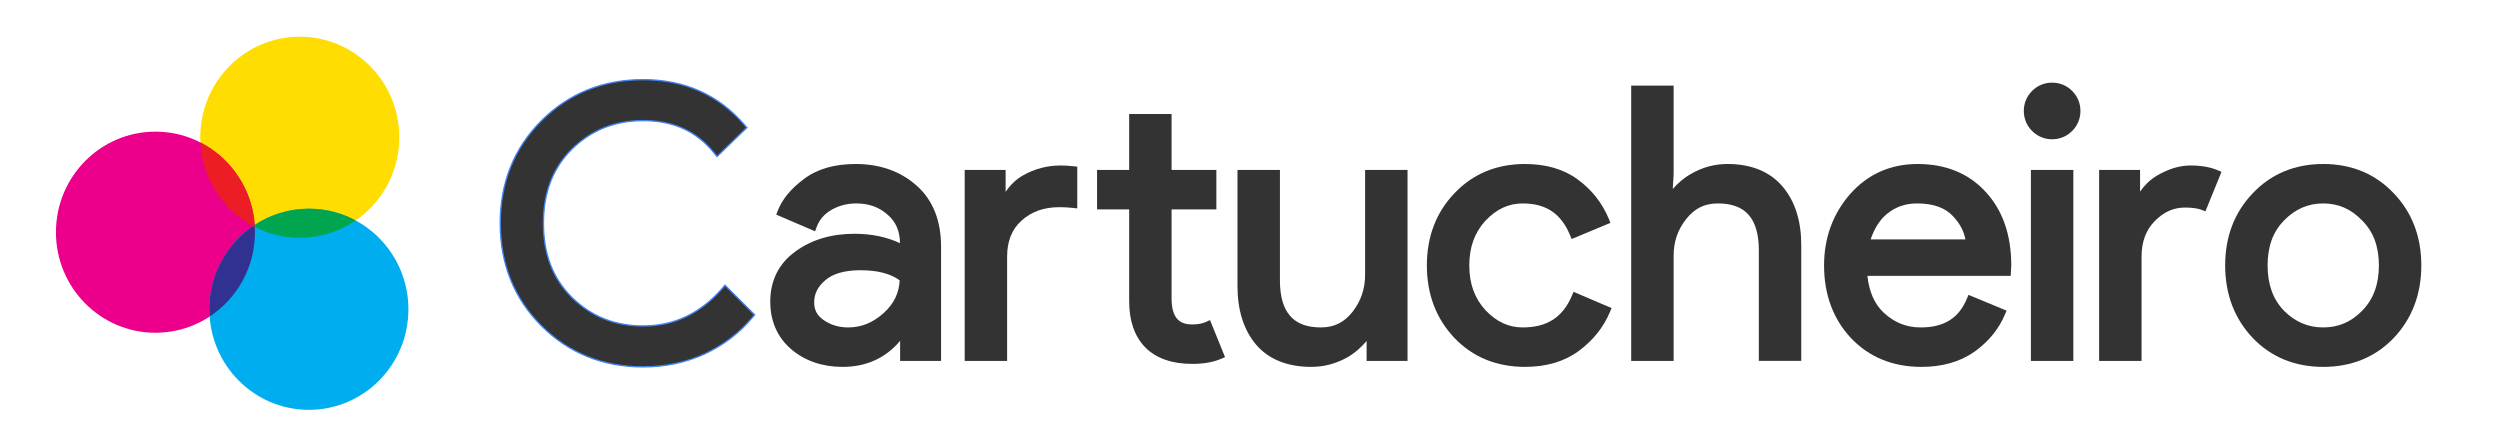
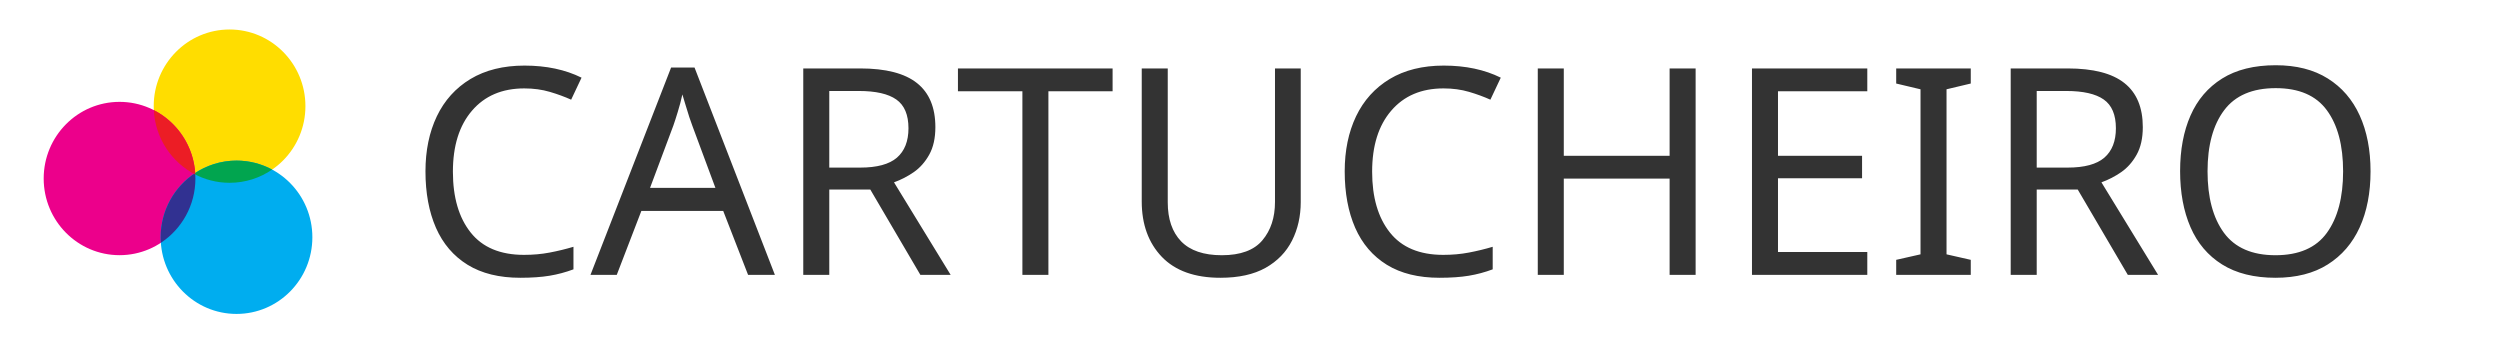
- <svg xmlns="http://www.w3.org/2000/svg" width="335" height="60" id="svg3240" version="1.1">
+ <svg xmlns="http://www.w3.org/2000/svg" width="440" height="60" id="svg3240" version="1.1">
  <defs id="defs3242" />
  <g id="layer1" transform="translate(0,-992.3622)">
-     <g id="g4274" transform="matrix(0.6144385,0,0,0.6144385,262.6735,997.4804)" style="fill:#333333">
-       <path id="path4321-5" d="m -287.245,9.041 c -8.771,0 -16.231,3.01 -22.19,8.969 -5.961,5.961 -8.969,13.475 -8.969,22.352 0,8.877 3.008,16.392 8.969,22.352 5.959,5.959 13.419,8.969 22.19,8.969 4.835,0 9.336,-0.949 13.47,-2.848 l 0.004,-0.003 0.003,-0.003 c 4.12,-1.949 7.568,-4.578 10.311,-7.881 l 0.518,-0.621 -6.449,-6.445 -0.621,0.711 c -4.801,5.486 -10.475,8.161 -17.236,8.161 -6.149,0 -11.254,-2.042 -15.496,-6.179 -4.167,-4.118 -6.245,-9.454 -6.245,-16.211 0,-6.76 2.078,-12.1 6.248,-16.218 4.241,-4.135 9.346,-6.172 15.493,-6.172 6.623,0 11.698,2.33 15.503,7.073 l 0.608,0.759 6.504,-6.304 -0.545,-0.632 c -5.632,-6.525 -13.068,-9.829 -22.069,-9.829 z" style="font-size:46.042px;font-style:normal;font-variant:normal;font-weight:bold;font-stretch:normal;text-indent:0;text-align:start;text-decoration:none;line-height:125%;letter-spacing:0px;word-spacing:0px;text-transform:none;direction:ltr;block-progression:tb;writing-mode:lr-tb;text-anchor:start;baseline-shift:baseline;color:#000000;fill:#333333;fill-opacity:1;fill-rule:nonzero;stroke:#4285f4;stroke-width:0.3;stroke-miterlimit:4;stroke-opacity:1;stroke-dasharray:none;visibility:visible;display:inline;overflow:visible;enable-background:accumulate;font-family:Roboto Slab;-inkscape-font-specification:Roboto Slab Bold" />
-       <path id="path4319-7" d="m 20.038,9.694 c -1.672,0 -3.192,0.627 -4.37,1.805 -1.179,1.179 -1.805,2.695 -1.805,4.367 0,1.672 0.627,3.192 1.805,4.37 1.179,1.179 2.698,1.805 4.37,1.805 1.672,0 3.188,-0.627 4.367,-1.805 1.179,-1.179 1.805,-2.698 1.805,-4.37 0,-1.672 -0.627,-3.188 -1.805,-4.367 -1.179,-1.179 -2.695,-1.805 -4.367,-1.805 z m -4.629,19.042 0,41.643 9.255,0 0,-0.884 0,-40.759 -9.255,0 z" style="font-size:46.042px;font-style:normal;font-variant:normal;font-weight:bold;font-stretch:normal;text-indent:0;text-align:start;text-decoration:none;line-height:125%;letter-spacing:0px;word-spacing:0px;text-transform:none;direction:ltr;block-progression:tb;writing-mode:lr-tb;text-anchor:start;baseline-shift:baseline;color:#000000;fill:#333333;fill-opacity:1;fill-rule:nonzero;stroke:#ea4335;stroke-width:0;stroke-miterlimit:4;stroke-opacity:1;stroke-dasharray:none;visibility:visible;display:inline;overflow:visible;enable-background:accumulate;font-family:Roboto Slab;-inkscape-font-specification:Roboto Slab Bold" />
-       <path id="path4317-5" d="m -71.762,10.346 0,60.032 9.255,0 0,-22.936 c 0,-3.078 0.904,-5.7 2.738,-7.992 l 0.003,-0.007 0,-0.004 c 1.814,-2.317 4.018,-3.404 6.873,-3.404 3.117,0 5.278,0.846 6.725,2.472 1.447,1.626 2.24,4.154 2.24,7.712 l 0,24.158 9.252,0 0,-25.297 c 0,-5.25 -1.355,-9.556 -4.118,-12.78 -2.784,-3.248 -6.864,-4.867 -11.982,-4.867 -2.803,0 -5.46,0.723 -7.916,2.147 0,0 -0.003,0.004 -0.003,0.004 -1.651,0.922 -2.918,2.063 -4.001,3.304 l 0.19,-3.242 0,-19.301 -0.884,0 -8.371,0 z" style="font-size:46.042px;font-style:normal;font-variant:normal;font-weight:bold;font-stretch:normal;text-indent:0;text-align:start;text-decoration:none;line-height:125%;letter-spacing:0px;word-spacing:0px;text-transform:none;direction:ltr;block-progression:tb;writing-mode:lr-tb;text-anchor:start;baseline-shift:baseline;color:#000000;fill:#333333;fill-opacity:1;fill-rule:nonzero;stroke:#fbbc05;stroke-width:0;stroke-miterlimit:4;stroke-opacity:1;stroke-dasharray:none;visibility:visible;display:inline;overflow:visible;enable-background:accumulate;font-family:Roboto Slab;-inkscape-font-specification:Roboto Slab Bold" />
-       <path id="path4315-0" d="m -181.247,16.529 0,12.207 -7.001,0 0,8.603 7.001,0 0,20.032 c 0,4.226 1.146,7.639 3.504,10.056 l 0.003,0.003 0.003,0.003 c 2.42,2.42 5.894,3.597 10.229,3.597 2.474,0 4.6,-0.364 6.373,-1.132 l 0.794,-0.342 -3.28,-8.095 -0.846,0.4 c -0.771,0.363 -1.779,0.566 -3.041,0.566 -1.612,0 -2.634,-0.446 -3.345,-1.308 -0.711,-0.862 -1.143,-2.27 -1.143,-4.318 l 0,-19.463 9.766,0 0,-8.603 -9.766,0 0,-12.207 -9.252,0 z" style="font-size:46.042px;font-style:normal;font-variant:normal;font-weight:bold;font-stretch:normal;text-indent:0;text-align:start;text-decoration:none;line-height:125%;letter-spacing:0px;word-spacing:0px;text-transform:none;direction:ltr;block-progression:tb;writing-mode:lr-tb;text-anchor:start;baseline-shift:baseline;color:#000000;fill:#333333;fill-opacity:1;fill-rule:nonzero;stroke:#4285f4;stroke-width:0;stroke-miterlimit:4;stroke-opacity:1;stroke-dasharray:none;visibility:visible;display:inline;overflow:visible;enable-background:accumulate;font-family:Roboto Slab;-inkscape-font-specification:Roboto Slab Bold" />
-       <path id="path4313-9" d="m -240.896,27.434 c -4.585,0 -8.377,1.07 -11.275,3.273 -2.804,2.077 -4.745,4.398 -5.741,6.977 l -0.307,0.794 8.478,3.635 0.318,-0.88 c 0.582,-1.601 1.614,-2.826 3.193,-3.766 1.656,-0.953 3.47,-1.429 5.499,-1.429 2.75,0 4.966,0.813 6.814,2.461 l 0.007,0.007 0.004,0.004 c 1.785,1.544 2.645,3.542 2.679,6.19 -2.772,-1.29 -6.009,-2.047 -9.911,-2.047 -5.082,0 -9.441,1.3 -12.97,3.915 -3.565,2.588 -5.413,6.316 -5.413,10.884 0,4.222 1.537,7.755 4.539,10.353 l 0.003,0.003 0.004,0.003 c 3.038,2.58 6.828,3.873 11.23,3.873 5.249,0 9.462,-2.002 12.545,-5.689 l 0,4.384 8.931,0 0,-24.969 c 0,-5.608 -1.781,-10.116 -5.344,-13.277 -3.529,-3.131 -8.012,-4.698 -13.284,-4.698 z m 1.06,23.17 c 3.872,0 6.638,0.81 8.537,2.196 -0.126,2.688 -1.176,5.021 -3.438,7.091 -2.361,2.156 -4.909,3.186 -7.784,3.186 -2.015,0 -3.746,-0.517 -5.282,-1.557 -1.488,-1.008 -2.137,-2.205 -2.137,-3.904 0,-1.859 0.762,-3.418 2.458,-4.864 1.627,-1.387 4.139,-2.147 7.646,-2.147 z" style="font-size:46.042px;font-style:normal;font-variant:normal;font-weight:bold;font-stretch:normal;text-indent:0;text-align:start;text-decoration:none;line-height:125%;letter-spacing:0px;word-spacing:0px;text-transform:none;direction:ltr;block-progression:tb;writing-mode:lr-tb;text-anchor:start;baseline-shift:baseline;color:#000000;fill:#333333;fill-opacity:1;fill-rule:nonzero;stroke:#ea4335;stroke-width:0;stroke-miterlimit:4;stroke-opacity:1;stroke-dasharray:none;visibility:visible;display:inline;overflow:visible;enable-background:accumulate;font-family:Roboto Slab;-inkscape-font-specification:Roboto Slab Bold" />
-       <path id="path4311-9" d="m -94.933,27.434 c -6.169,0 -11.364,2.145 -15.372,6.379 -4.004,4.175 -6.02,9.484 -6.02,15.745 0,6.263 2.018,11.596 6.02,15.824 l 0,0.003 0.003,0 c 4.01,4.179 9.203,6.297 15.369,6.297 4.592,0 8.515,-1.131 11.668,-3.424 l 0,-0.003 c 3.153,-2.309 5.468,-5.187 6.887,-8.592 l 0.338,-0.808 -8.295,-3.542 -0.345,0.818 c -2.007,4.734 -5.418,6.946 -10.743,6.946 -3.065,0 -5.719,-1.215 -8.137,-3.783 l -0.003,-0.003 c 0,0 -0.003,-0.003 -0.003,-0.003 -2.338,-2.545 -3.504,-5.73 -3.504,-9.728 0,-3.998 1.166,-7.186 3.504,-9.731 l 0.003,-0.004 c 0,0 0.003,-0.004 0.003,-0.004 2.417,-2.568 5.072,-3.783 8.137,-3.783 5.097,0 8.374,2.201 10.332,6.942 l 0.338,0.818 8.465,-3.528 -0.331,-0.811 c -1.415,-3.453 -3.671,-6.336 -6.721,-8.596 -3.102,-2.297 -7,-3.428 -11.592,-3.428 z" style="font-size:46.042px;font-style:normal;font-variant:normal;font-weight:bold;font-stretch:normal;text-indent:0;text-align:start;text-decoration:none;line-height:125%;letter-spacing:0px;word-spacing:0px;text-transform:none;direction:ltr;block-progression:tb;writing-mode:lr-tb;text-anchor:start;baseline-shift:baseline;color:#000000;fill:#333333;fill-opacity:1;fill-rule:nonzero;stroke:#ea4335;stroke-width:0;stroke-miterlimit:4;stroke-opacity:1;stroke-dasharray:none;visibility:visible;display:inline;overflow:visible;enable-background:accumulate;font-family:Roboto Slab;-inkscape-font-specification:Roboto Slab Bold" />
-       <path id="path4309-4" d="m -9.286,27.434 c -5.913,0 -10.902,2.219 -14.74,6.566 l -0.003,0 -0.003,0.004 c -3.768,4.33 -5.668,9.566 -5.668,15.555 0,6.31 1.955,11.642 5.851,15.821 l 0.003,0 0.003,0.003 c 3.958,4.184 9.154,6.3 15.372,6.3 4.48,0 8.336,-1.076 11.485,-3.252 l 0.007,-0.003 0.003,0 c 3.1,-2.198 5.364,-4.943 6.732,-8.192 l 0.345,-0.818 -8.309,-3.445 -0.338,0.815 c -1.785,4.284 -4.969,6.29 -10.09,6.29 -3.098,0 -5.744,-1.057 -8.095,-3.252 l -0.003,-0.003 -0.003,-0.003 c -2.056,-1.968 -3.151,-4.655 -3.511,-7.992 l 31.245,0 0.131,-2.244 0,-0.024 c 0,-6.617 -1.857,-12.027 -5.603,-16.059 l -0.003,-0.004 C 1.829,29.466 -3.182,27.435 -9.285,27.435 z m -0.162,8.603 c 3.638,0 6.195,0.961 7.895,2.807 l 0.003,0.007 0.003,0.004 c 1.56,1.647 2.34,3.313 2.675,5.019 l -20.668,0 c 0.758,-2.215 1.838,-4.076 3.424,-5.447 1.91,-1.605 4.088,-2.389 6.666,-2.389 z" style="font-size:46.042px;font-style:normal;font-variant:normal;font-weight:bold;font-stretch:normal;text-indent:0;text-align:start;text-decoration:none;line-height:125%;letter-spacing:0px;word-spacing:0px;text-transform:none;direction:ltr;block-progression:tb;writing-mode:lr-tb;text-anchor:start;baseline-shift:baseline;color:#000000;fill:#333333;fill-opacity:1;fill-rule:nonzero;stroke:#4285f4;stroke-width:0;stroke-miterlimit:4;stroke-opacity:1;stroke-dasharray:none;visibility:visible;display:inline;overflow:visible;enable-background:accumulate;font-family:Roboto Slab;-inkscape-font-specification:Roboto Slab Bold" />
-       <path id="path4307-8" d="m 79.162,27.434 c -6.169,0 -11.36,2.145 -15.369,6.379 -4.004,4.175 -6.02,9.484 -6.02,15.745 0,6.263 2.018,11.596 6.02,15.824 l 0,0.003 0.003,0 c 4.01,4.179 9.199,6.297 15.365,6.297 6.166,0 11.359,-2.117 15.369,-6.297 l 0.003,-0.003 c 4.003,-4.228 6.02,-9.561 6.02,-15.824 0,-6.261 -2.017,-11.57 -6.02,-15.745 l -0.003,-0.004 C 90.522,29.577 85.328,27.433 79.162,27.433 z m 0,8.603 c 3.304,0 6.069,1.206 8.478,3.718 l 0.007,0.007 0.007,0.003 c 2.431,2.431 3.645,5.63 3.645,9.794 0,4.163 -1.216,7.393 -3.652,9.88 -2.407,2.459 -5.176,3.639 -8.485,3.639 -3.305,0 -6.1,-1.182 -8.561,-3.639 -2.38,-2.484 -3.573,-5.716 -3.573,-9.88 0,-4.166 1.193,-7.369 3.569,-9.797 2.465,-2.516 5.26,-3.725 8.565,-3.725 z" style="font-size:46.042px;font-style:normal;font-variant:normal;font-weight:bold;font-stretch:normal;text-indent:0;text-align:start;text-decoration:none;line-height:125%;letter-spacing:0px;word-spacing:0px;text-transform:none;direction:ltr;block-progression:tb;writing-mode:lr-tb;text-anchor:start;baseline-shift:baseline;color:#000000;fill:#333333;fill-opacity:1;fill-rule:nonzero;stroke:#808080;stroke-width:0;stroke-miterlimit:4;stroke-opacity:1;stroke-dasharray:none;visibility:visible;display:inline;overflow:visible;enable-background:accumulate;font-family:Roboto Slab;-inkscape-font-specification:Roboto Slab Bold" />
-       <path id="path4305-4" d="m -196.135,27.759 c -2.963,0 -5.73,0.72 -8.247,2.151 -1.632,0.911 -2.826,2.176 -3.808,3.59 l 0,-4.764 -0.884,0 -8.043,0 0,41.643 9.252,0 0,-22.691 c 0,-3.45 1.041,-6.003 3.128,-7.891 2.166,-1.965 4.872,-2.945 8.278,-2.945 0.944,0 1.915,0.053 2.917,0.159 l 0.977,0.104 0,-9.1 -0.787,-0.086 c -1.003,-0.112 -1.929,-0.169 -2.782,-0.169 z" style="font-size:46.042px;font-style:normal;font-variant:normal;font-weight:bold;font-stretch:normal;text-indent:0;text-align:start;text-decoration:none;line-height:125%;letter-spacing:0px;word-spacing:0px;text-transform:none;direction:ltr;block-progression:tb;writing-mode:lr-tb;text-anchor:start;baseline-shift:baseline;color:#000000;fill:#333333;fill-opacity:1;fill-rule:nonzero;stroke:#fbbc05;stroke-width:0;stroke-miterlimit:4;stroke-opacity:1;stroke-dasharray:none;visibility:visible;display:inline;overflow:visible;enable-background:accumulate;font-family:Roboto Slab;-inkscape-font-specification:Roboto Slab Bold" />
-       <path id="path4303-9" d="m 50.213,27.759 c -2.411,0 -4.876,0.769 -7.367,2.24 l -0.003,0.004 -0.003,0 c -1.563,0.945 -2.699,2.143 -3.625,3.452 l 0,-4.719 -8.927,0 0,41.643 9.252,0 0,-0.884 0,-21.807 c 0,-3.297 0.948,-5.824 2.841,-7.767 1.984,-2.035 4.134,-2.986 6.611,-2.986 1.615,0 2.853,0.19 3.67,0.507 l 0.808,0.318 3.504,-8.609 -0.797,-0.342 c -1.663,-0.713 -3.651,-1.049 -5.962,-1.049 z" style="font-size:46.042px;font-style:normal;font-variant:normal;font-weight:bold;font-stretch:normal;text-indent:0;text-align:start;text-decoration:none;line-height:125%;letter-spacing:0px;word-spacing:0px;text-transform:none;direction:ltr;block-progression:tb;writing-mode:lr-tb;text-anchor:start;baseline-shift:baseline;color:#000000;fill:#333333;fill-opacity:1;fill-rule:nonzero;stroke:#fbbc05;stroke-width:0;stroke-miterlimit:4;stroke-opacity:1;stroke-dasharray:none;visibility:visible;display:inline;overflow:visible;enable-background:accumulate;font-family:Roboto Slab;-inkscape-font-specification:Roboto Slab Bold" />
-       <path id="path4301-5" d="m -157.625,28.736 0,25.297 c 0,5.247 1.326,9.552 4.032,12.776 l 0.004,0.003 0.003,0.003 c 2.786,3.25 6.891,4.867 12.062,4.867 2.751,0 5.381,-0.698 7.836,-2.068 l 0.007,-0.003 0.007,-0.003 c 1.74,-1.012 3.076,-2.242 4.208,-3.576 l 0,4.346 8.927,0 0,-0.884 0,-40.759 -9.255,0 0,22.856 c 0,3.078 -0.903,5.733 -2.741,8.081 -1.814,2.317 -4.018,3.404 -6.873,3.404 -3.115,0 -5.274,-0.85 -6.721,-2.489 -1.448,-1.639 -2.24,-4.188 -2.24,-7.774 l 0,-24.078 -9.255,0 z" style="font-size:46.042px;font-style:normal;font-variant:normal;font-weight:bold;font-stretch:normal;text-indent:0;text-align:start;text-decoration:none;line-height:125%;letter-spacing:0px;word-spacing:0px;text-transform:none;direction:ltr;block-progression:tb;writing-mode:lr-tb;text-anchor:start;baseline-shift:baseline;color:#000000;fill:#333333;fill-opacity:1;fill-rule:nonzero;stroke:#808080;stroke-width:0;stroke-miterlimit:4;stroke-opacity:0.886;stroke-dasharray:none;visibility:visible;display:inline;overflow:visible;enable-background:accumulate;font-family:Roboto Slab;-inkscape-font-specification:Roboto Slab Bold" />
-       <text xml:space="preserve" style="font-size:40px;font-style:normal;font-weight:normal;line-height:125%;letter-spacing:0px;word-spacing:0px;fill:#000000;fill-opacity:1;stroke:none;font-family:Sans" x="-863.377" y="-6.177" id="text3943" transform="translate(551.6316,186.8953)">
-         <tspan id="tspan3945" x="-863.377" y="-6.177" />
-       </text>
-     </g>
-     <g transform="matrix(0.2728255,0,0,0.2728255,-122.9772,960.0656)" id="g4232">
-       <path style="fill:#ffdd00;fill-opacity:1;stroke:none" id="path4009" d="m 968.383,-141.941 c 0,28.508 -23.111,51.619 -51.619,51.619 -28.508,0 -51.619,-23.111 -51.619,-51.619 0,-28.508 23.111,-51.619 51.619,-51.619 28.508,0 51.619,23.111 51.619,51.619 z" transform="matrix(0.9468218,0,0,0.9568224,-270.0154,321.6078)" />
-       <path style="fill:#ec008b;fill-opacity:1;stroke:none" id="path4009-2" d="m 968.383,-141.941 c 0,28.508 -23.111,51.619 -51.619,51.619 -28.508,0 -51.619,-23.111 -51.619,-51.619 0,-28.508 23.111,-51.619 51.619,-51.619 28.508,0 51.619,23.111 51.619,51.619 z" transform="matrix(0.9468218,0,0,0.9568224,-340.909,368.2392)" />
-       <path style="fill:#00adef;fill-opacity:1;stroke:none" id="path4009-2-3" d="m 968.383,-141.941 c 0,28.508 -23.111,51.619 -51.619,51.619 -28.508,0 -51.619,-23.111 -51.619,-51.619 0,-28.508 23.111,-51.619 51.619,-51.619 28.508,0 51.619,23.111 51.619,51.619 z" transform="matrix(0.9468218,0,0,0.9568224,-265.5415,406.095)" />
-       <path style="fill:#313191;fill-opacity:1;stroke:none" d="m 885.156,-103.156 c -13.75,9.052 -22.844,24.711 -22.844,42.531 0,1.228 0.04,2.45 0.125,3.656 13.757,-9.05 22.875,-24.706 22.875,-42.531 0,-1.228 -0.071,-2.45 -0.156,-3.656 z" transform="matrix(0.9733854,0,0,0.9733854,-285.7644,329.293)" id="path4200" />
-       <path style="fill:#01a54f;fill-opacity:1;stroke:none" d="m 912.531,-111.375 c -10.439,0 -20.156,3.24 -28.188,8.75 7.033,3.789 15.068,5.938 23.594,5.938 10.455,0 20.149,-3.225 28.188,-8.75 -7.034,-3.79 -15.066,-5.938 -23.594,-5.938 z" transform="matrix(0.9733854,0,0,0.9733854,-285.7644,329.293)" id="path4205" />
-       <path style="fill:#ec1d25;fill-opacity:1;stroke:none" d="m 857.781,-144.781 c 0.947,18.65 11.868,34.627 27.469,42.625 -0.947,-18.65 -11.868,-34.628 -27.469,-42.625 z" transform="matrix(0.9733854,0,0,0.9733854,-285.7644,329.293)" id="path4211" />
+     <text xml:space="preserve" style="font-size:50.876px;font-style:normal;font-variant:normal;font-weight:normal;font-stretch:normal;line-height:125%;letter-spacing:0px;word-spacing:0px;fill:#333333;fill-opacity:1;stroke:none;font-family:Phetsarath OT;-inkscape-font-specification:Phetsarath OT" x="71.774" y="1040.736" id="text3078">
+       <tspan id="tspan3080" x="71.774" y="1040.736" style="font-style:normal;font-variant:normal;font-weight:300;font-stretch:normal;fill:#333333;fill-opacity:1;font-family:Raleway;-inkscape-font-specification:Raleway Light">CARTUCHEIRO</tspan>
+     </text>
+     <g transform="matrix(0.273155,0,0,0.273155,-122.9419,960.293)" id="g4232-9">
+       <path style="fill:#ffdd00;fill-opacity:1;stroke:none" id="path4009-0" d="m 968.383,-141.941 a 51.619,51.619 0 1 1 -103.238,0 51.619,51.619 0 1 1 103.238,0 z" transform="matrix(0.9468218,0,0,0.9568224,-270.0154,321.6078)" />
+       <path style="fill:#ec008b;fill-opacity:1;stroke:none" id="path4009-2-1" d="m 968.383,-141.941 a 51.619,51.619 0 1 1 -103.238,0 51.619,51.619 0 1 1 103.238,0 z" transform="matrix(0.9468218,0,0,0.9568224,-340.909,368.2392)" />
+       <path style="fill:#00adef;fill-opacity:1;stroke:none" id="path4009-2-3-7" d="m 968.383,-141.941 a 51.619,51.619 0 1 1 -103.238,0 51.619,51.619 0 1 1 103.238,0 z" transform="matrix(0.9468218,0,0,0.9568224,-265.5415,406.095)" />
+       <path style="fill:#313191;fill-opacity:1;stroke:none" d="m 885.156,-103.156 c -13.75,9.052 -22.844,24.711 -22.844,42.531 0,1.228 0.04,2.45 0.125,3.656 13.757,-9.05 22.875,-24.706 22.875,-42.531 0,-1.228 -0.071,-2.45 -0.156,-3.656 z" transform="matrix(0.9733854,0,0,0.9733854,-285.7644,329.293)" id="path4200-1" />
+       <path style="fill:#01a54f;fill-opacity:1;stroke:none" d="m 912.531,-111.375 c -10.439,0 -20.156,3.24 -28.188,8.75 7.033,3.789 15.068,5.938 23.594,5.938 10.455,0 20.149,-3.225 28.188,-8.75 -7.034,-3.79 -15.066,-5.938 -23.594,-5.938 z" transform="matrix(0.9733854,0,0,0.9733854,-285.7644,329.293)" id="path4205-2" />
+       <path style="fill:#ec1d25;fill-opacity:1;stroke:none" d="m 857.781,-144.781 c 0.947,18.65 11.868,34.627 27.469,42.625 -0.947,-18.65 -11.868,-34.628 -27.469,-42.625 z" transform="matrix(0.9733854,0,0,0.9733854,-285.7644,329.293)" id="path4211-5" />
    </g>
  </g>
</svg>
